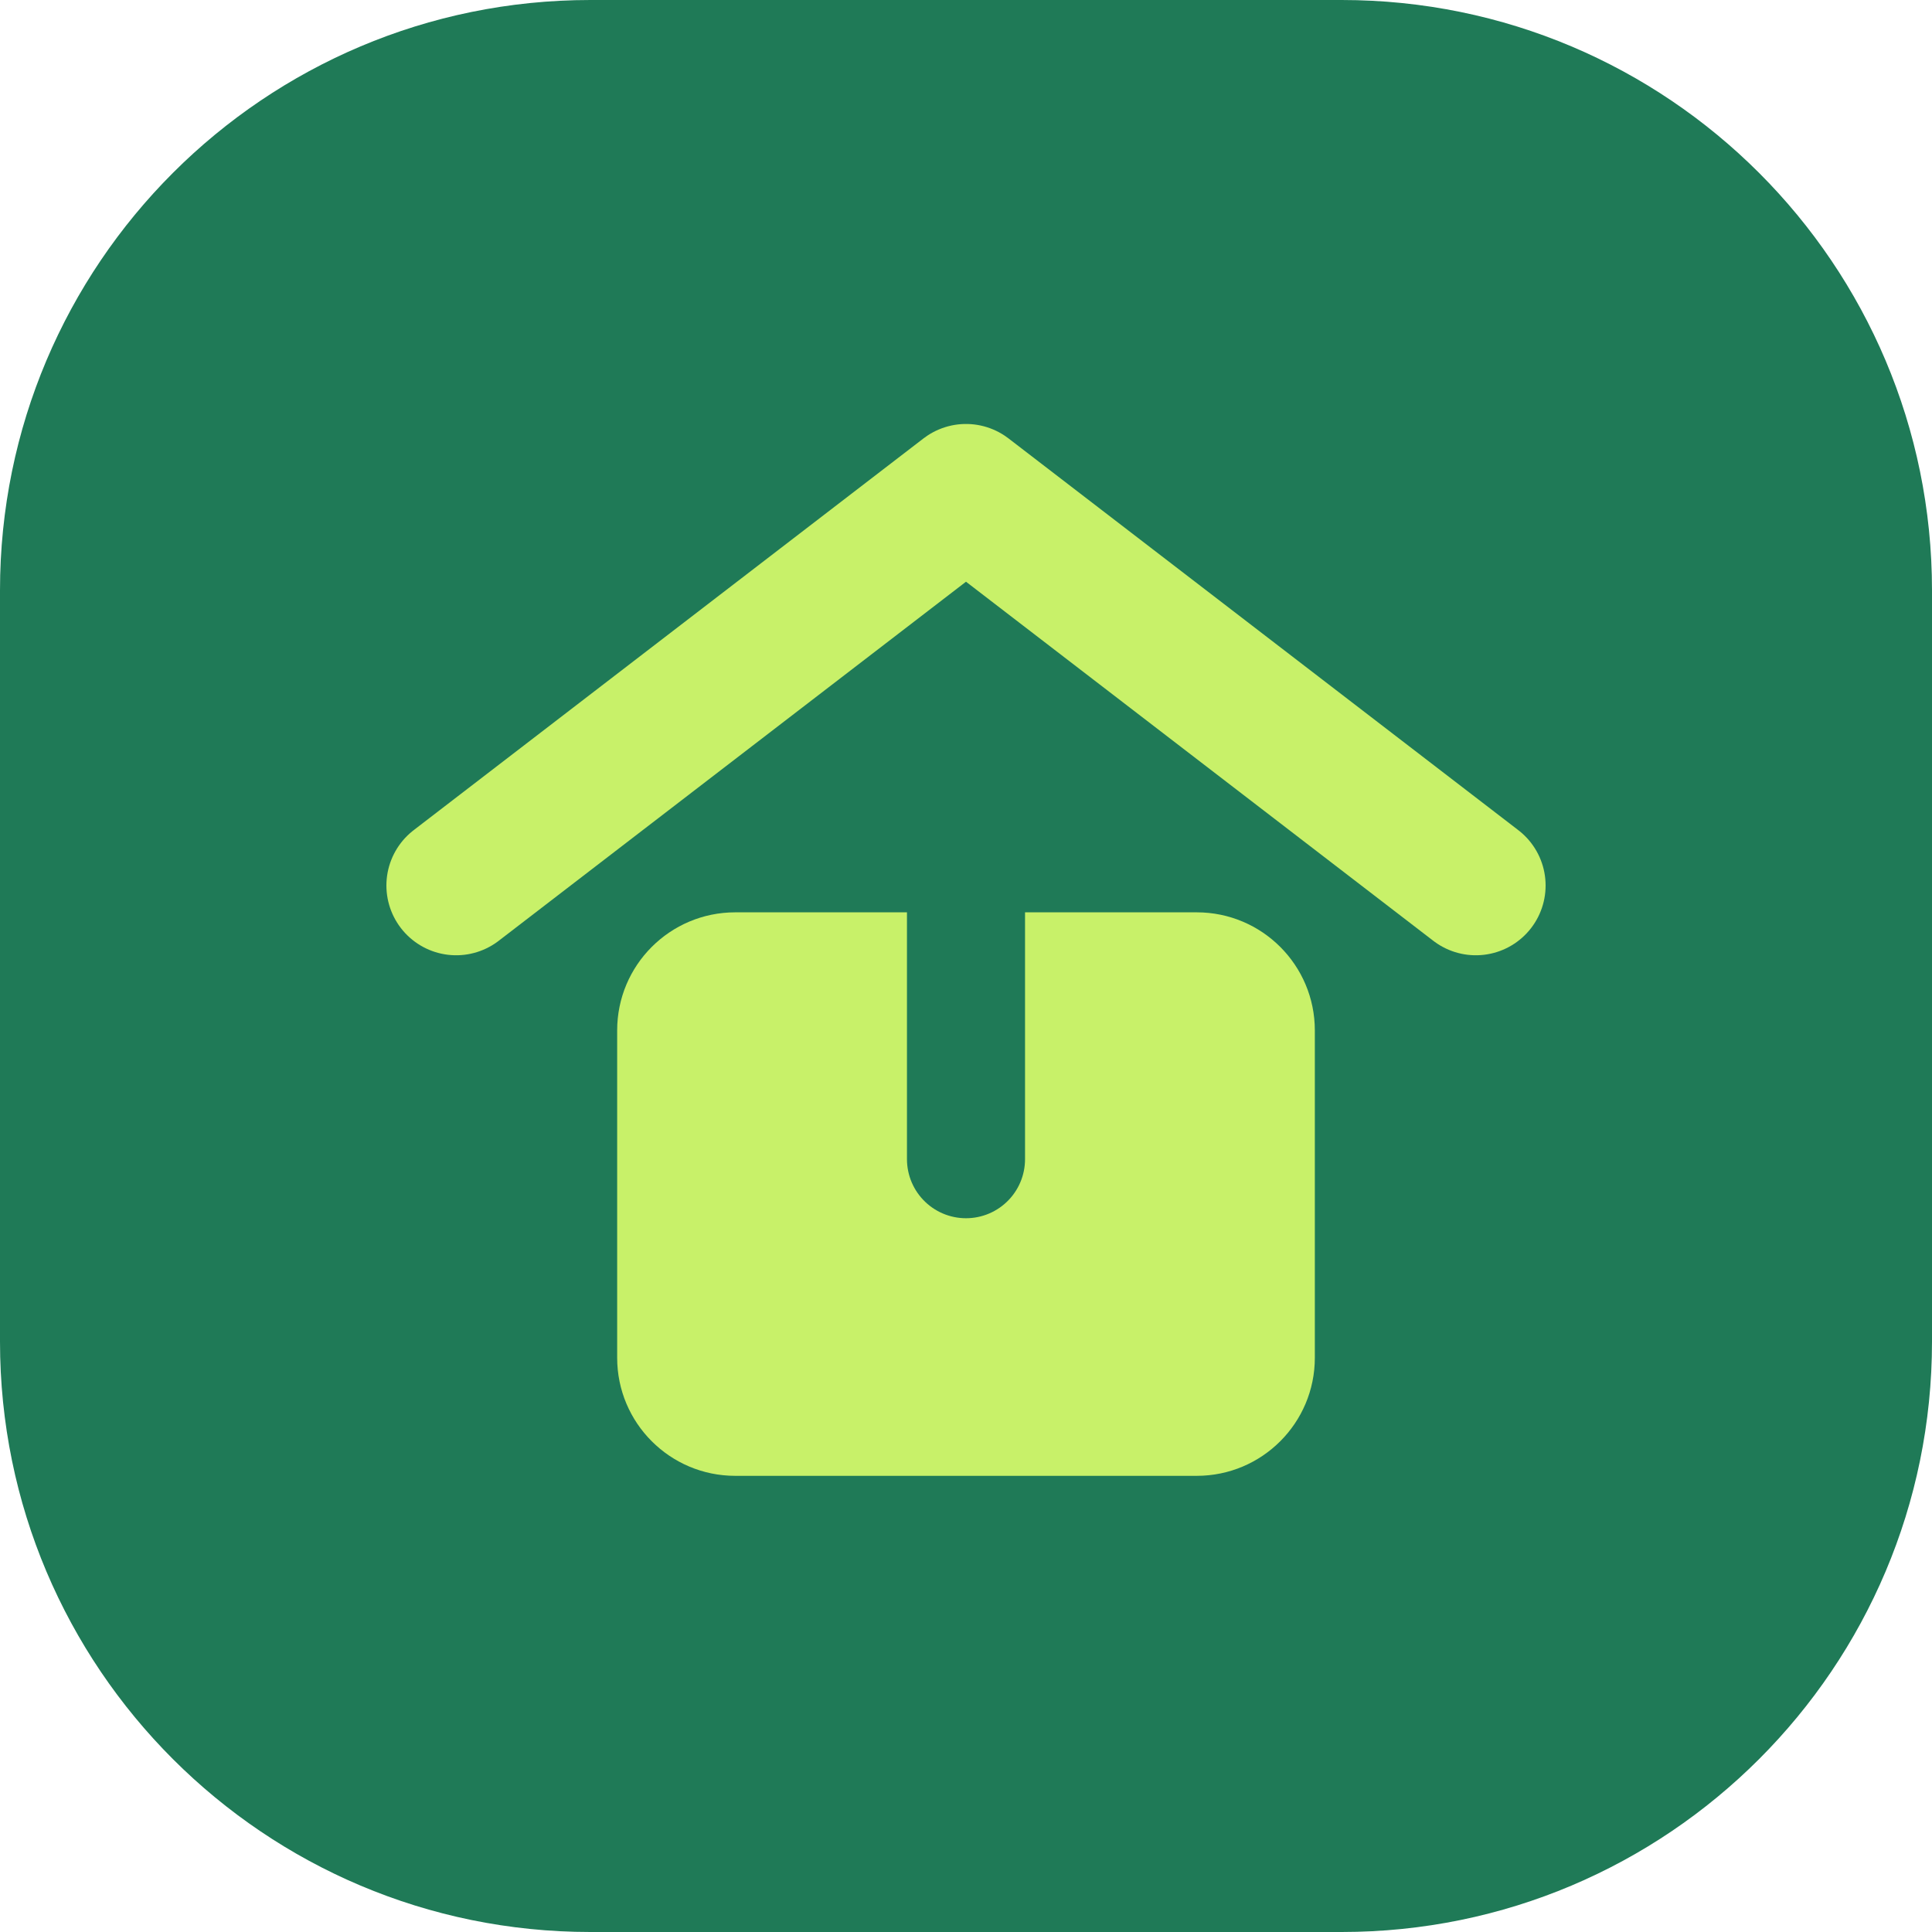
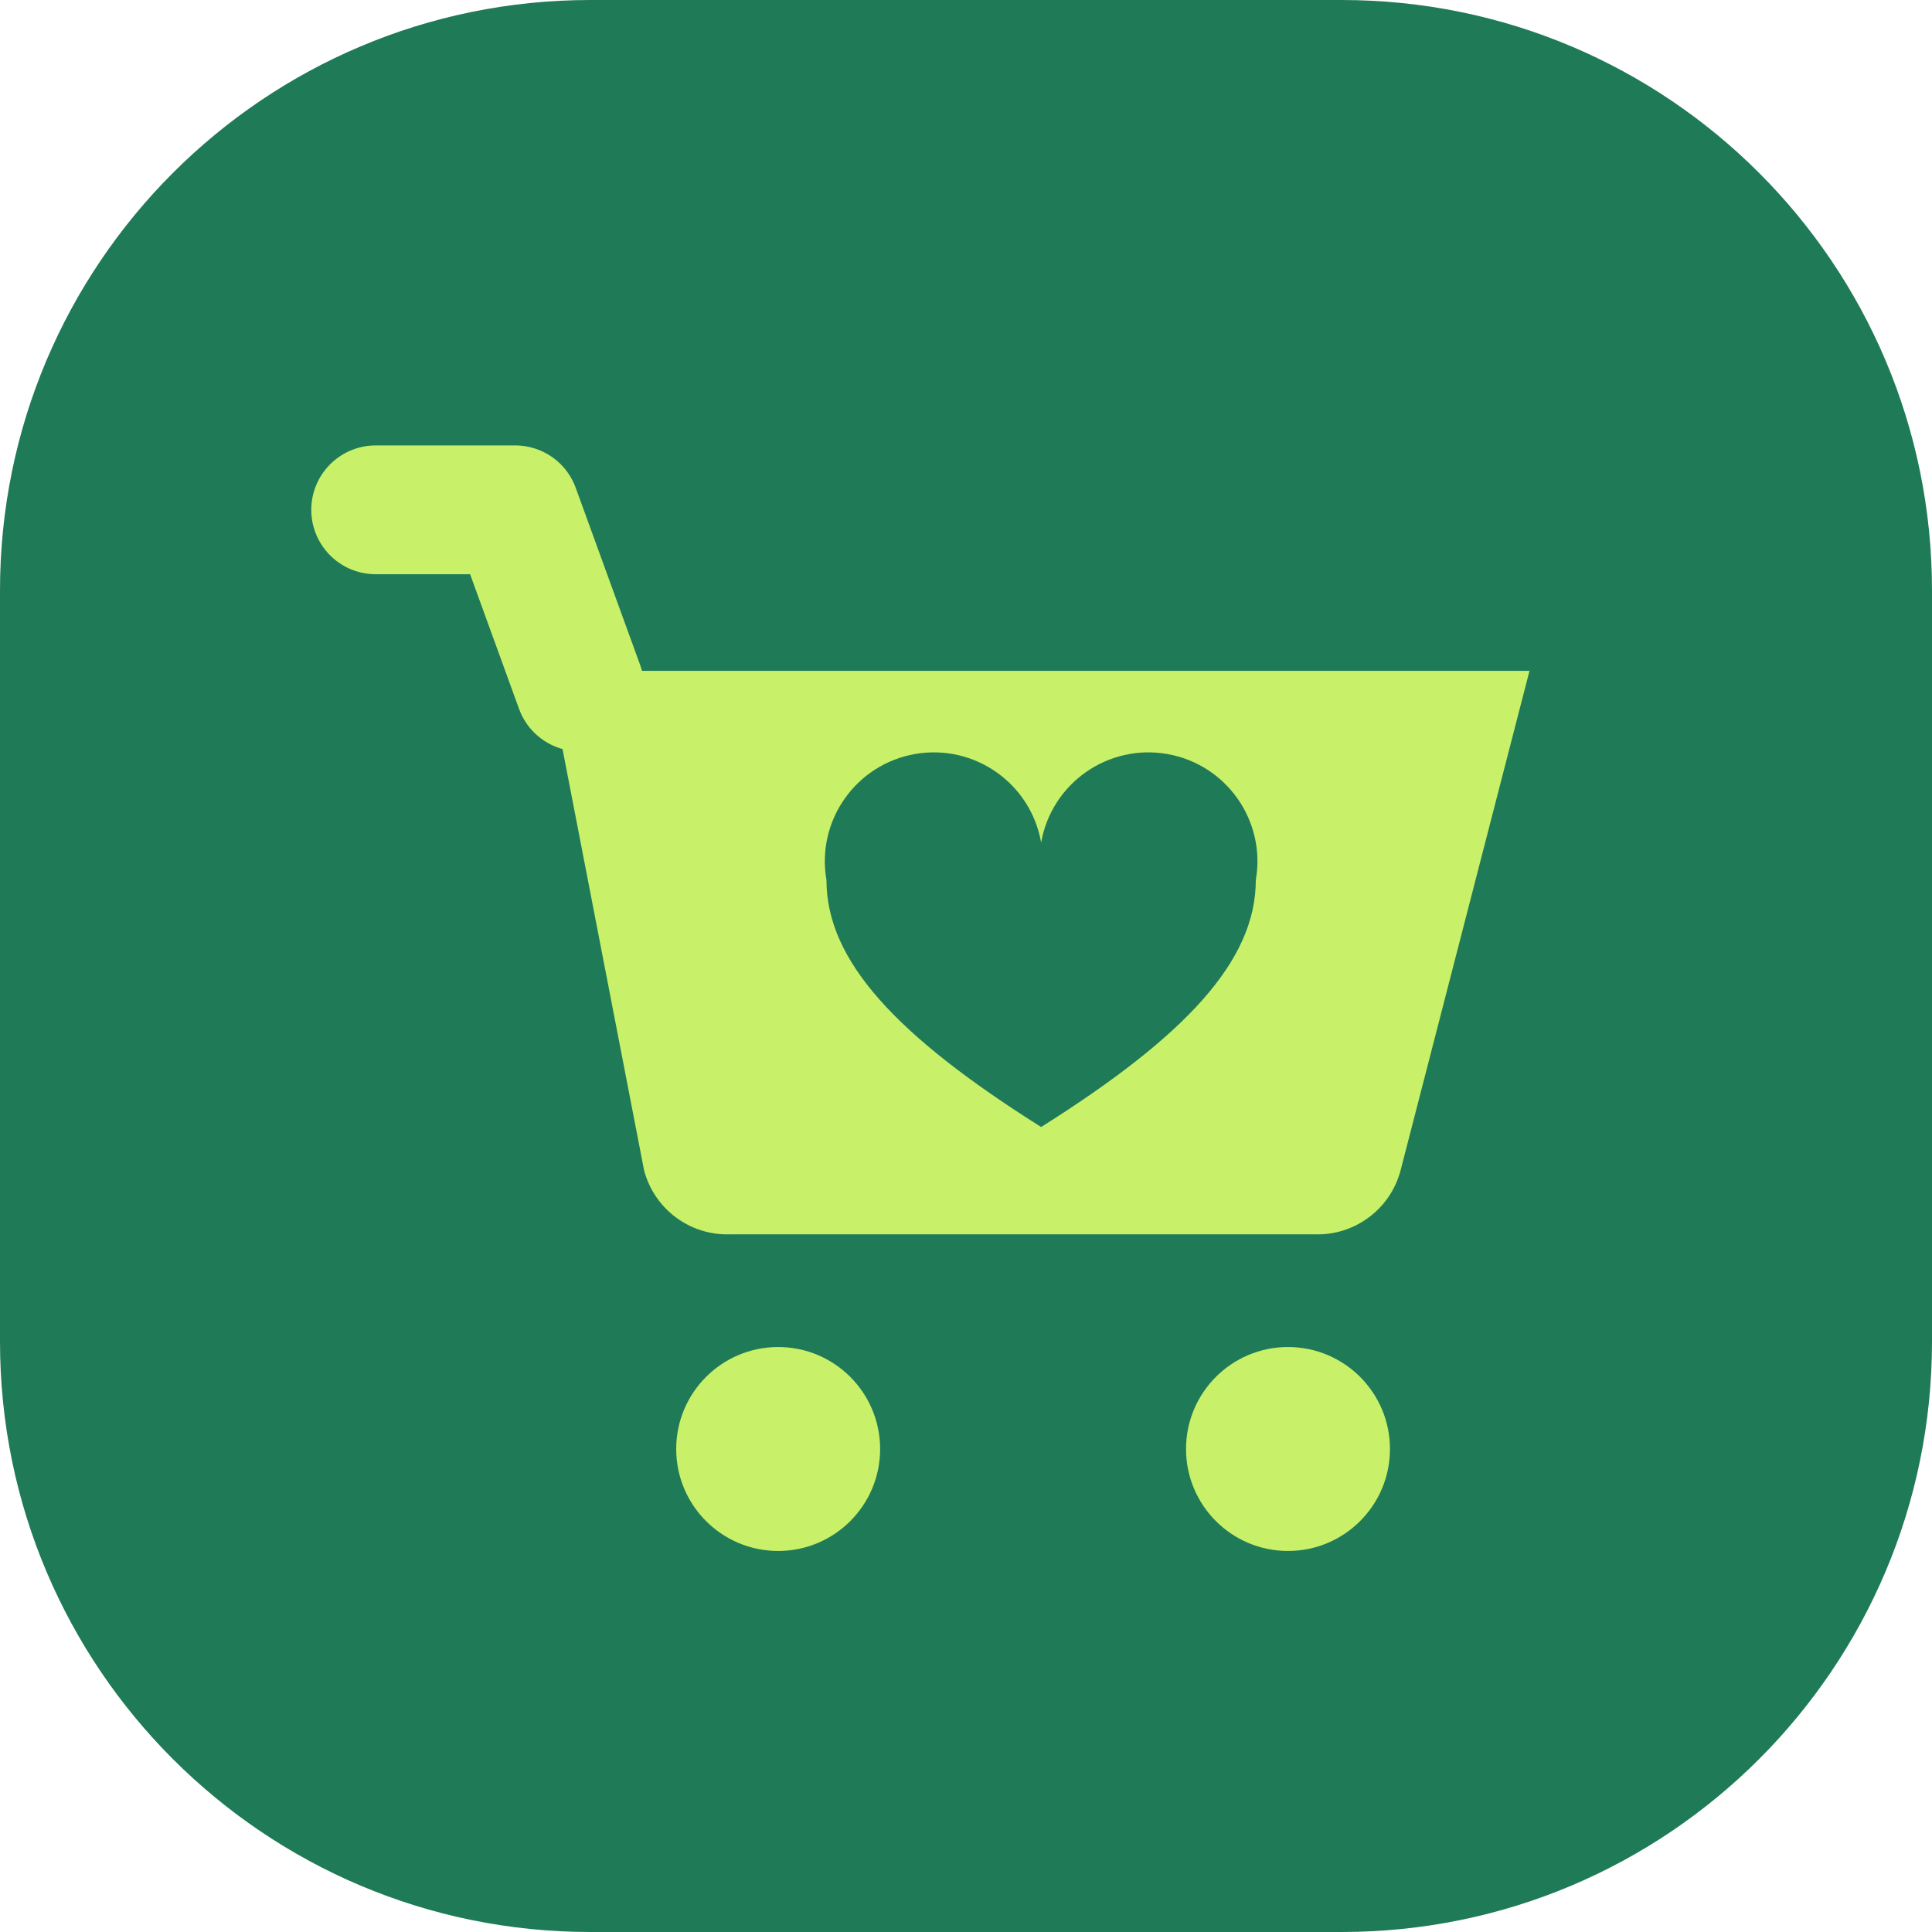
<svg xmlns="http://www.w3.org/2000/svg" viewBox="0 0 36 36">
  <rect width="36" height="36" rx="11" fill="#1f7a57" />
-   <path d="M8.5 16.5 18 9.2l9.5 7.3" fill="none" stroke="#c8f169" stroke-width="2.6" stroke-linecap="round" stroke-linejoin="round" />
-   <rect x="11.5" y="17" width="13" height="10.5" rx="2.2" fill="#c8f169" />
-   <path d="M18 17v4.6" stroke="#1f7a57" stroke-width="2.2" stroke-linecap="round" />
+   <path d="M7 9.5h2.6l1.2 3.3" fill="none" stroke="#c8f169" stroke-width="2.4" stroke-linecap="round" stroke-linejoin="round" />
+   <path d="M10.2 12.5h18.3l-2.4 9.3a1.6 1.6 0 0 1-1.6 1.2H13.6a1.6 1.6 0 0 1-1.6-1.2Z" fill="#c8f169" />
+   <path d="M19.4 21c-2.7-1.7-4-3.1-4-4.6a2 2 0 0 1 4-.7 2 2 0 0 1 4 .7c0 1.5-1.3 2.9-4 4.6Z" fill="#1f7a57" />
+   <circle cx="14.5" cy="27" r="1.9" fill="#c8f169" />
+   <circle cx="24" cy="27" r="1.9" fill="#c8f169" />
</svg>
